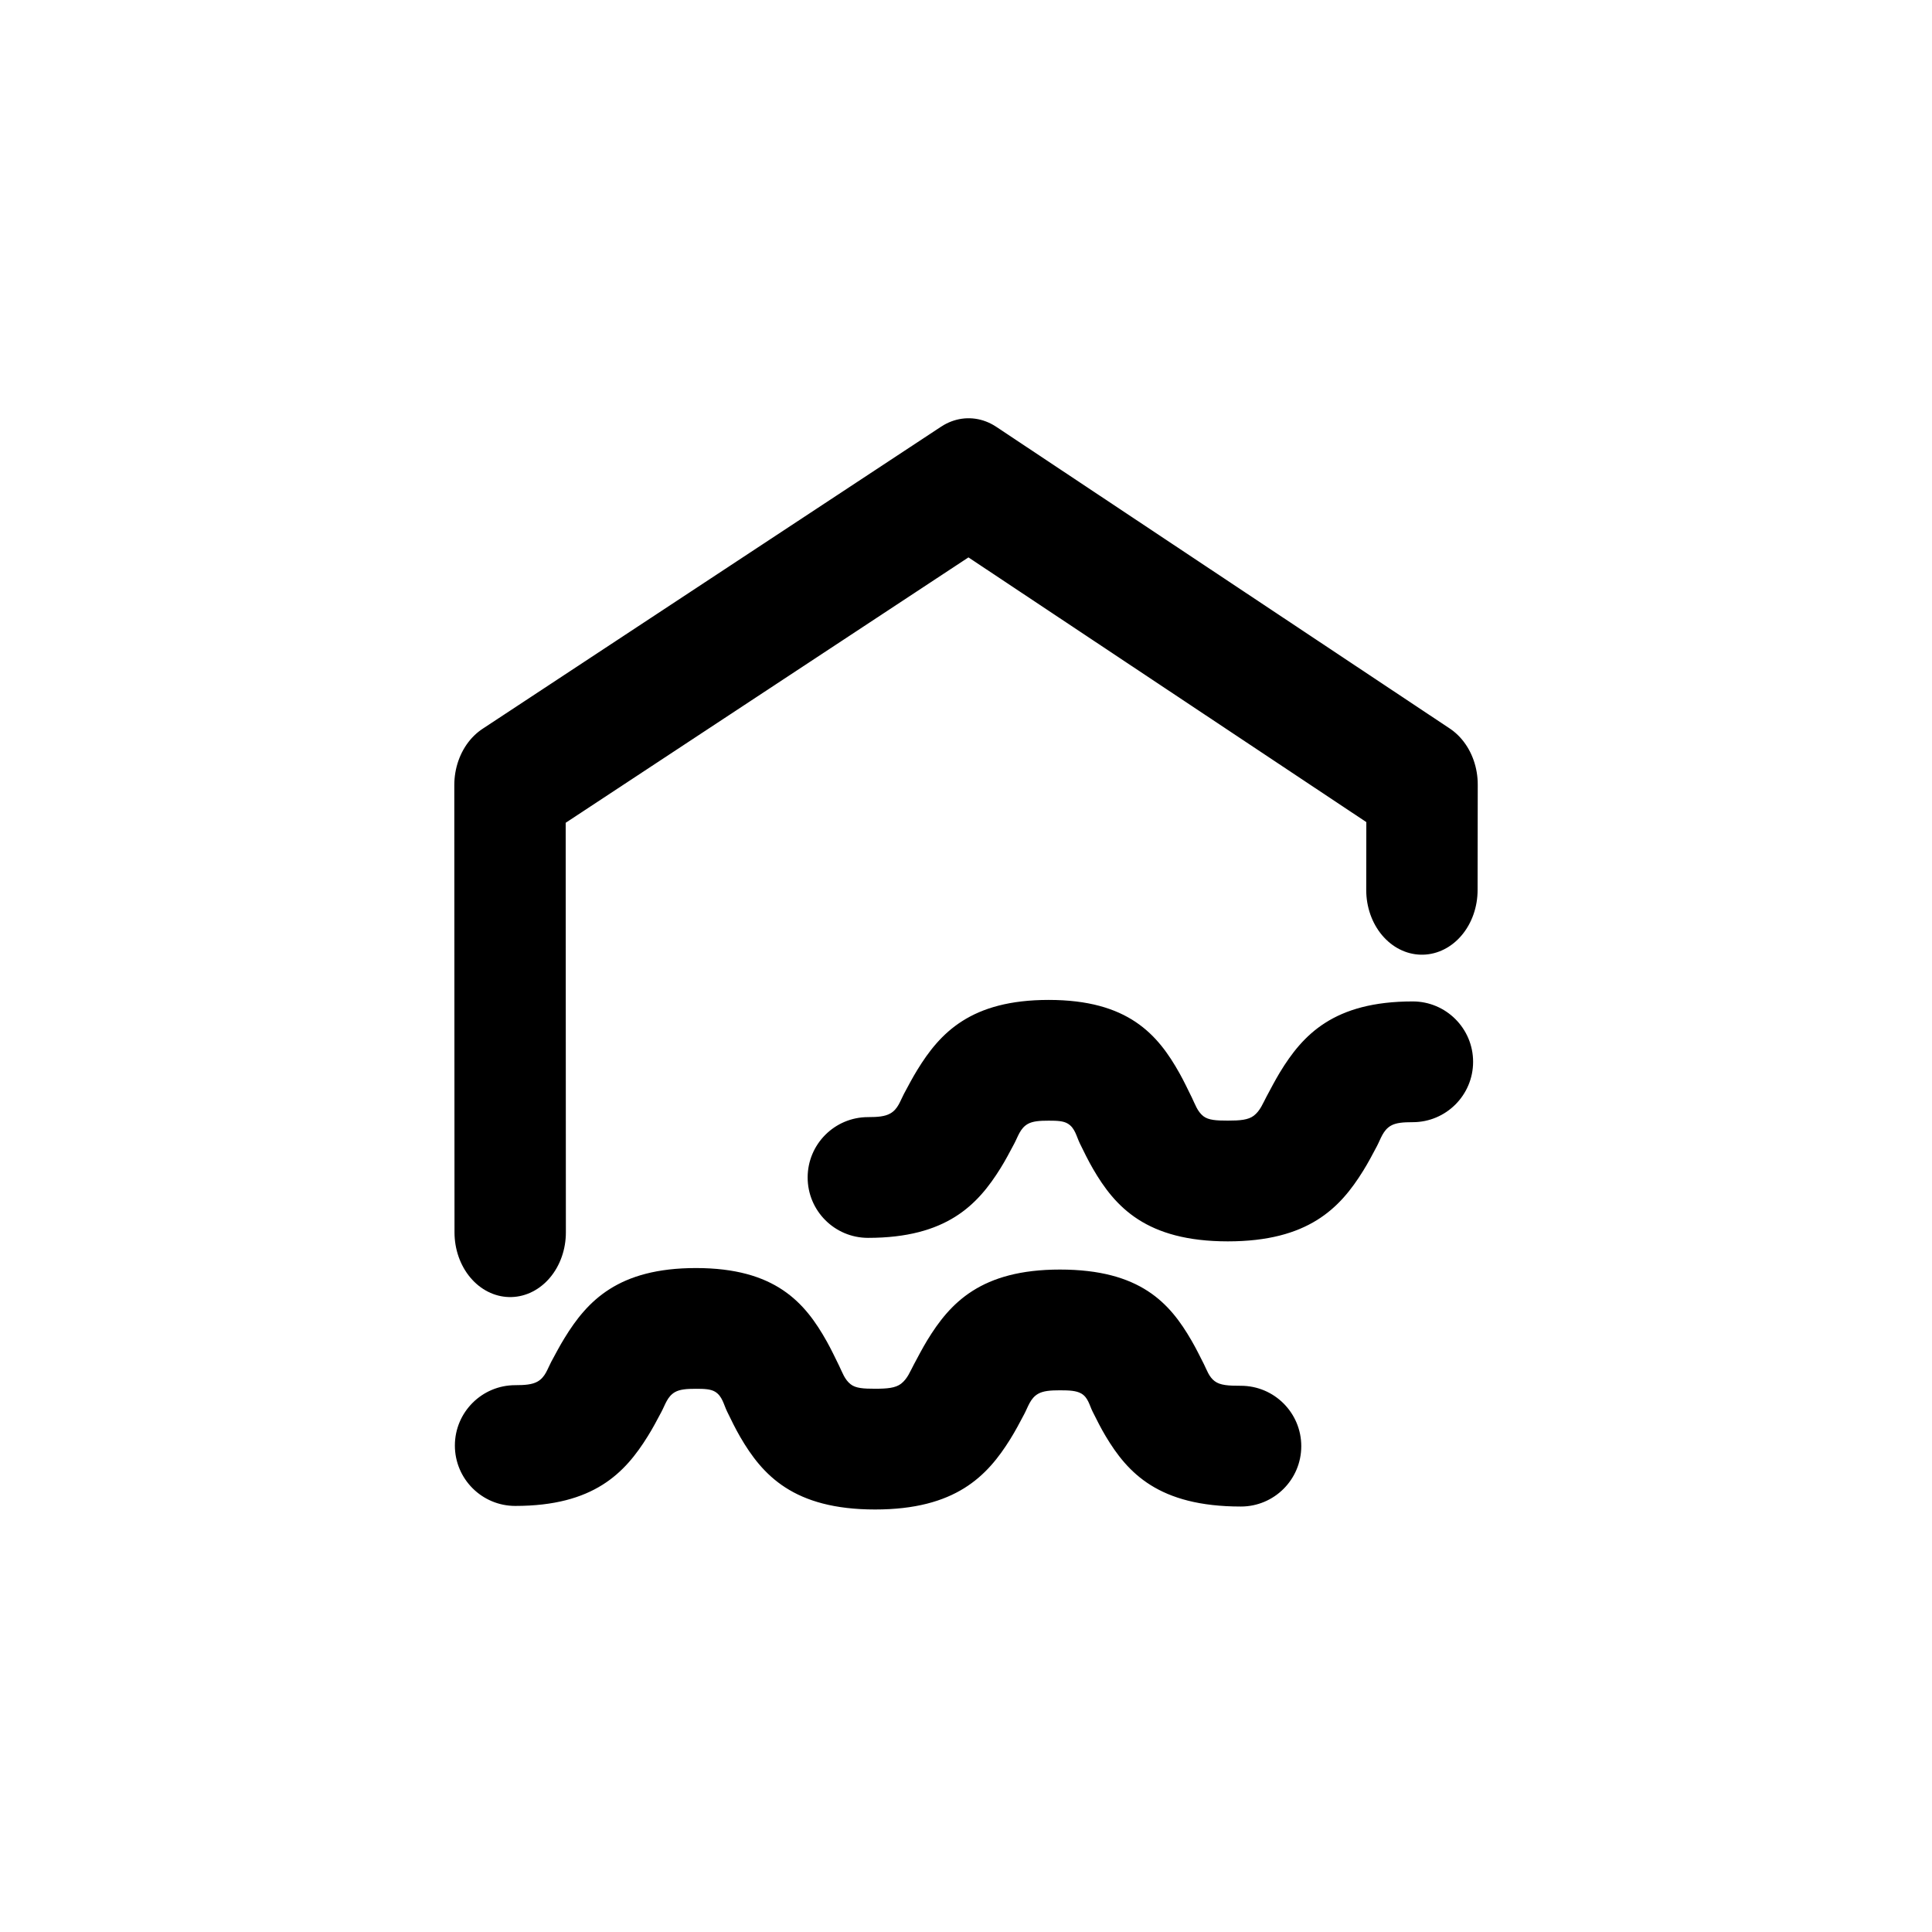
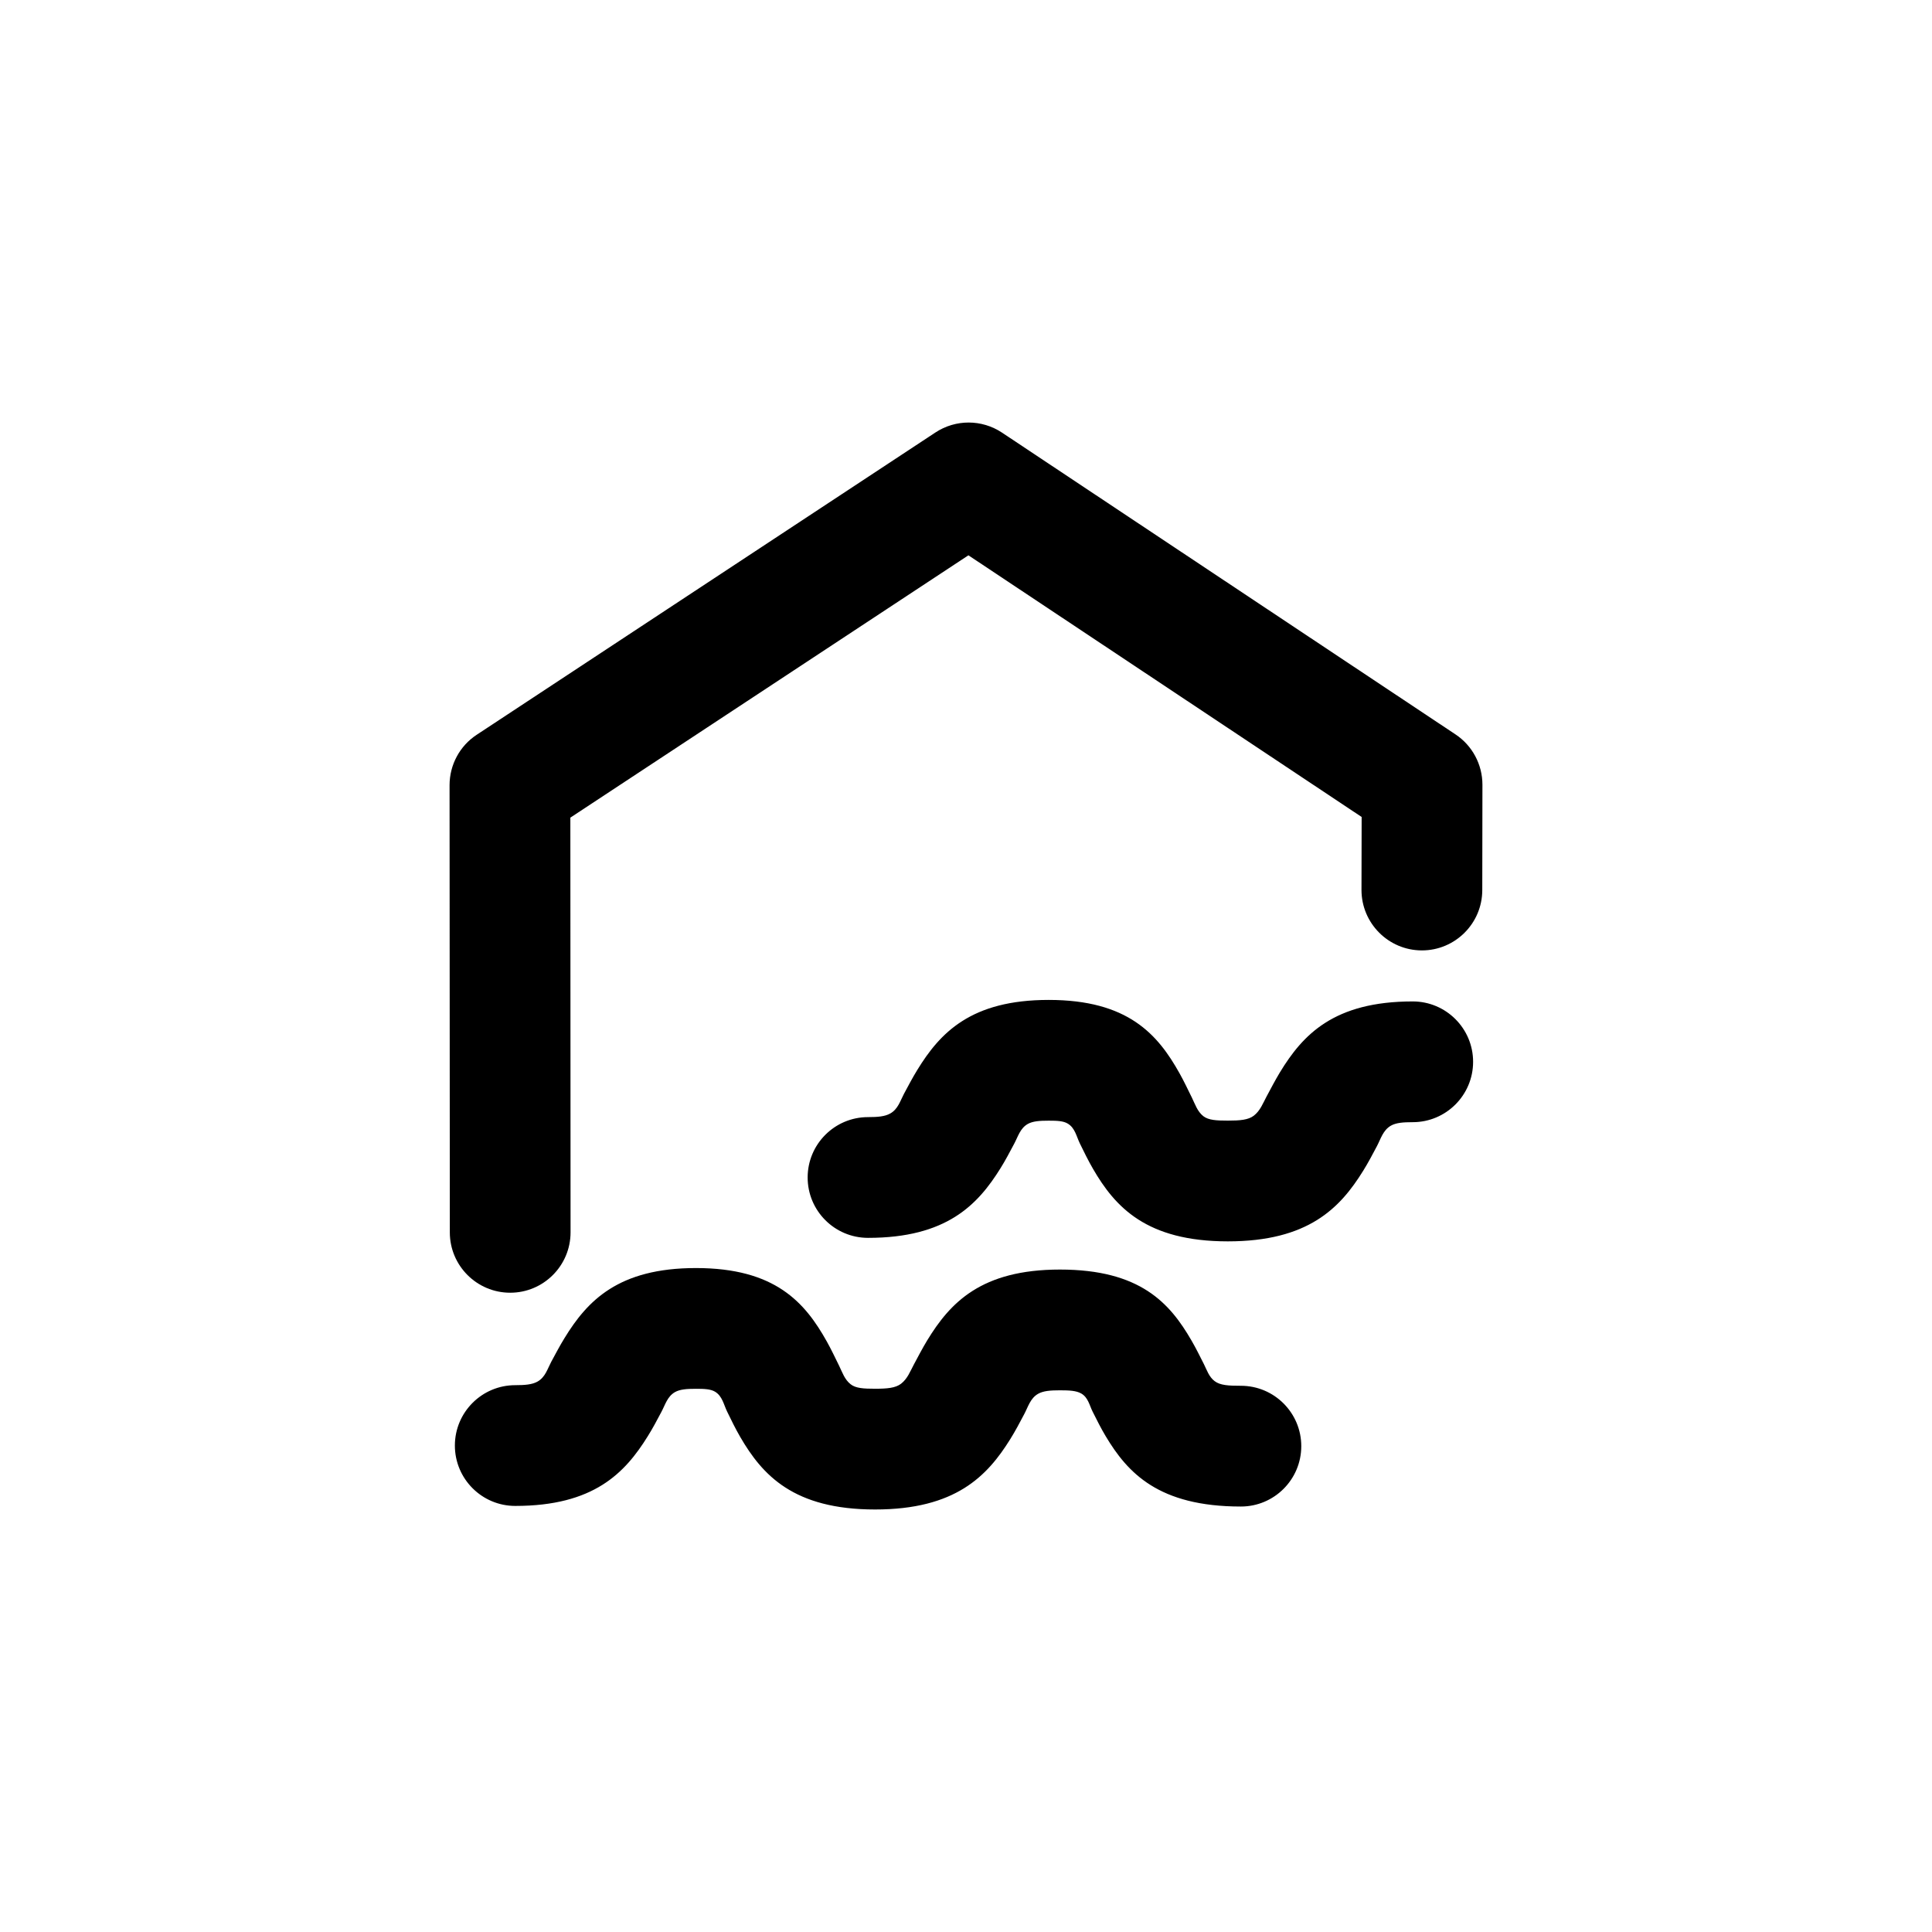
- <svg xmlns="http://www.w3.org/2000/svg" width="100%" height="100%" viewBox="0 0 32 32" version="1.1" xml:space="preserve" style="fill-rule:evenodd;clip-rule:evenodd;stroke-linecap:round;stroke-linejoin:round;stroke-miterlimit:1.5;">
+ <svg xmlns="http://www.w3.org/2000/svg" width="100%" height="100%" viewBox="0 0 32 32" version="1.1" xml:space="preserve" style="fill-rule:evenodd;clip-rule:evenodd;stroke-linejoin:round;stroke-miterlimit:2;">
  <g transform="matrix(1,0,0,1,1.49721,1.97085)">
    <path d="M16.059,19.057C17.39,19.057 17.88,19.614 18.238,20.233C18.312,20.36 18.377,20.493 18.444,20.625C18.493,20.723 18.527,20.834 18.621,20.905C18.713,20.975 18.852,20.982 19.056,20.982C19.608,20.982 20.056,21.43 20.056,21.982C20.056,22.534 19.608,22.982 19.056,22.982C17.692,22.982 17.18,22.424 16.817,21.818C16.738,21.686 16.669,21.548 16.6,21.41C16.547,21.304 16.526,21.176 16.412,21.11C16.33,21.063 16.216,21.057 16.059,21.057C15.901,21.057 15.783,21.066 15.697,21.115C15.566,21.19 15.531,21.333 15.466,21.454C15.393,21.592 15.32,21.731 15.237,21.864C14.855,22.479 14.328,23.031 12.997,23.031C11.647,23.031 11.13,22.461 10.763,21.829C10.684,21.693 10.615,21.551 10.546,21.409C10.489,21.292 10.467,21.153 10.346,21.08C10.272,21.036 10.169,21.032 10.03,21.032C9.878,21.032 9.765,21.04 9.682,21.087C9.555,21.16 9.52,21.299 9.457,21.416C9.385,21.551 9.314,21.687 9.233,21.816C8.853,22.429 8.335,22.972 7.037,22.972C6.485,22.972 6.037,22.524 6.037,21.972C6.037,21.42 6.485,20.972 7.037,20.972C7.198,20.972 7.317,20.962 7.405,20.913C7.534,20.841 7.57,20.704 7.632,20.587C7.704,20.454 7.774,20.32 7.853,20.192C8.231,19.575 8.743,19.032 10.03,19.032C11.341,19.032 11.835,19.6 12.197,20.248C12.27,20.378 12.334,20.514 12.401,20.65C12.454,20.758 12.491,20.877 12.591,20.956C12.676,21.024 12.807,21.031 12.997,21.031C13.197,21.031 13.334,21.019 13.426,20.949C13.533,20.867 13.578,20.744 13.638,20.632C13.71,20.497 13.781,20.361 13.859,20.232C14.239,19.608 14.752,19.057 16.059,19.057ZM12.88,18.532C12.328,18.532 11.88,18.084 11.88,17.532C11.88,16.98 12.328,16.532 12.88,16.532C13.041,16.532 13.16,16.522 13.248,16.472C13.377,16.4 13.413,16.263 13.475,16.147C13.547,16.013 13.617,15.879 13.696,15.751C14.074,15.134 14.586,14.591 15.872,14.591C17.184,14.591 17.678,15.159 18.04,15.807C18.113,15.937 18.177,16.074 18.244,16.209C18.297,16.317 18.334,16.437 18.433,16.516C18.519,16.583 18.65,16.59 18.84,16.59C19.04,16.59 19.177,16.579 19.269,16.509C19.376,16.427 19.421,16.303 19.481,16.191C19.553,16.056 19.624,15.921 19.702,15.791C20.082,15.167 20.595,14.616 21.902,14.616C22.454,14.616 22.902,15.064 22.902,15.616C22.902,16.168 22.454,16.616 21.902,16.616C21.743,16.616 21.626,16.625 21.54,16.674C21.409,16.75 21.373,16.892 21.309,17.013C21.236,17.151 21.163,17.29 21.08,17.423C20.698,18.039 20.171,18.59 18.84,18.59C17.49,18.59 16.973,18.021 16.606,17.388C16.527,17.252 16.458,17.11 16.389,16.969C16.332,16.852 16.309,16.712 16.189,16.64C16.115,16.595 16.012,16.591 15.872,16.591C15.721,16.591 15.608,16.599 15.525,16.646C15.398,16.719 15.363,16.858 15.3,16.975C15.228,17.11 15.157,17.246 15.076,17.376C14.696,17.988 14.178,18.532 12.88,18.532Z" />
  </g>
  <g transform="matrix(0.861973,0,0,1.00138,2.4588,-9.0304)">
-     <path d="M6.951,29.402L6.947,22.004L15.759,17.006L24.473,21.996L24.47,23.739" style="fill:none;stroke:black;stroke-width:2.14px;" />
+     <path d="M8.111,29.401C8.111,29.952 7.592,30.4 6.951,30.4C6.311,30.4 5.791,29.953 5.791,29.402L5.786,22.005C5.786,21.669 5.982,21.355 6.308,21.171L15.121,16.172C15.51,15.951 16.014,15.952 16.402,16.174L25.115,21.165C25.439,21.35 25.633,21.663 25.633,21.998L25.63,23.741C25.629,24.292 25.108,24.739 24.468,24.738C23.828,24.737 23.309,24.289 23.309,23.738L23.312,22.531L15.756,18.203L8.107,22.542L8.111,29.401Z" />
  </g>
</svg>
